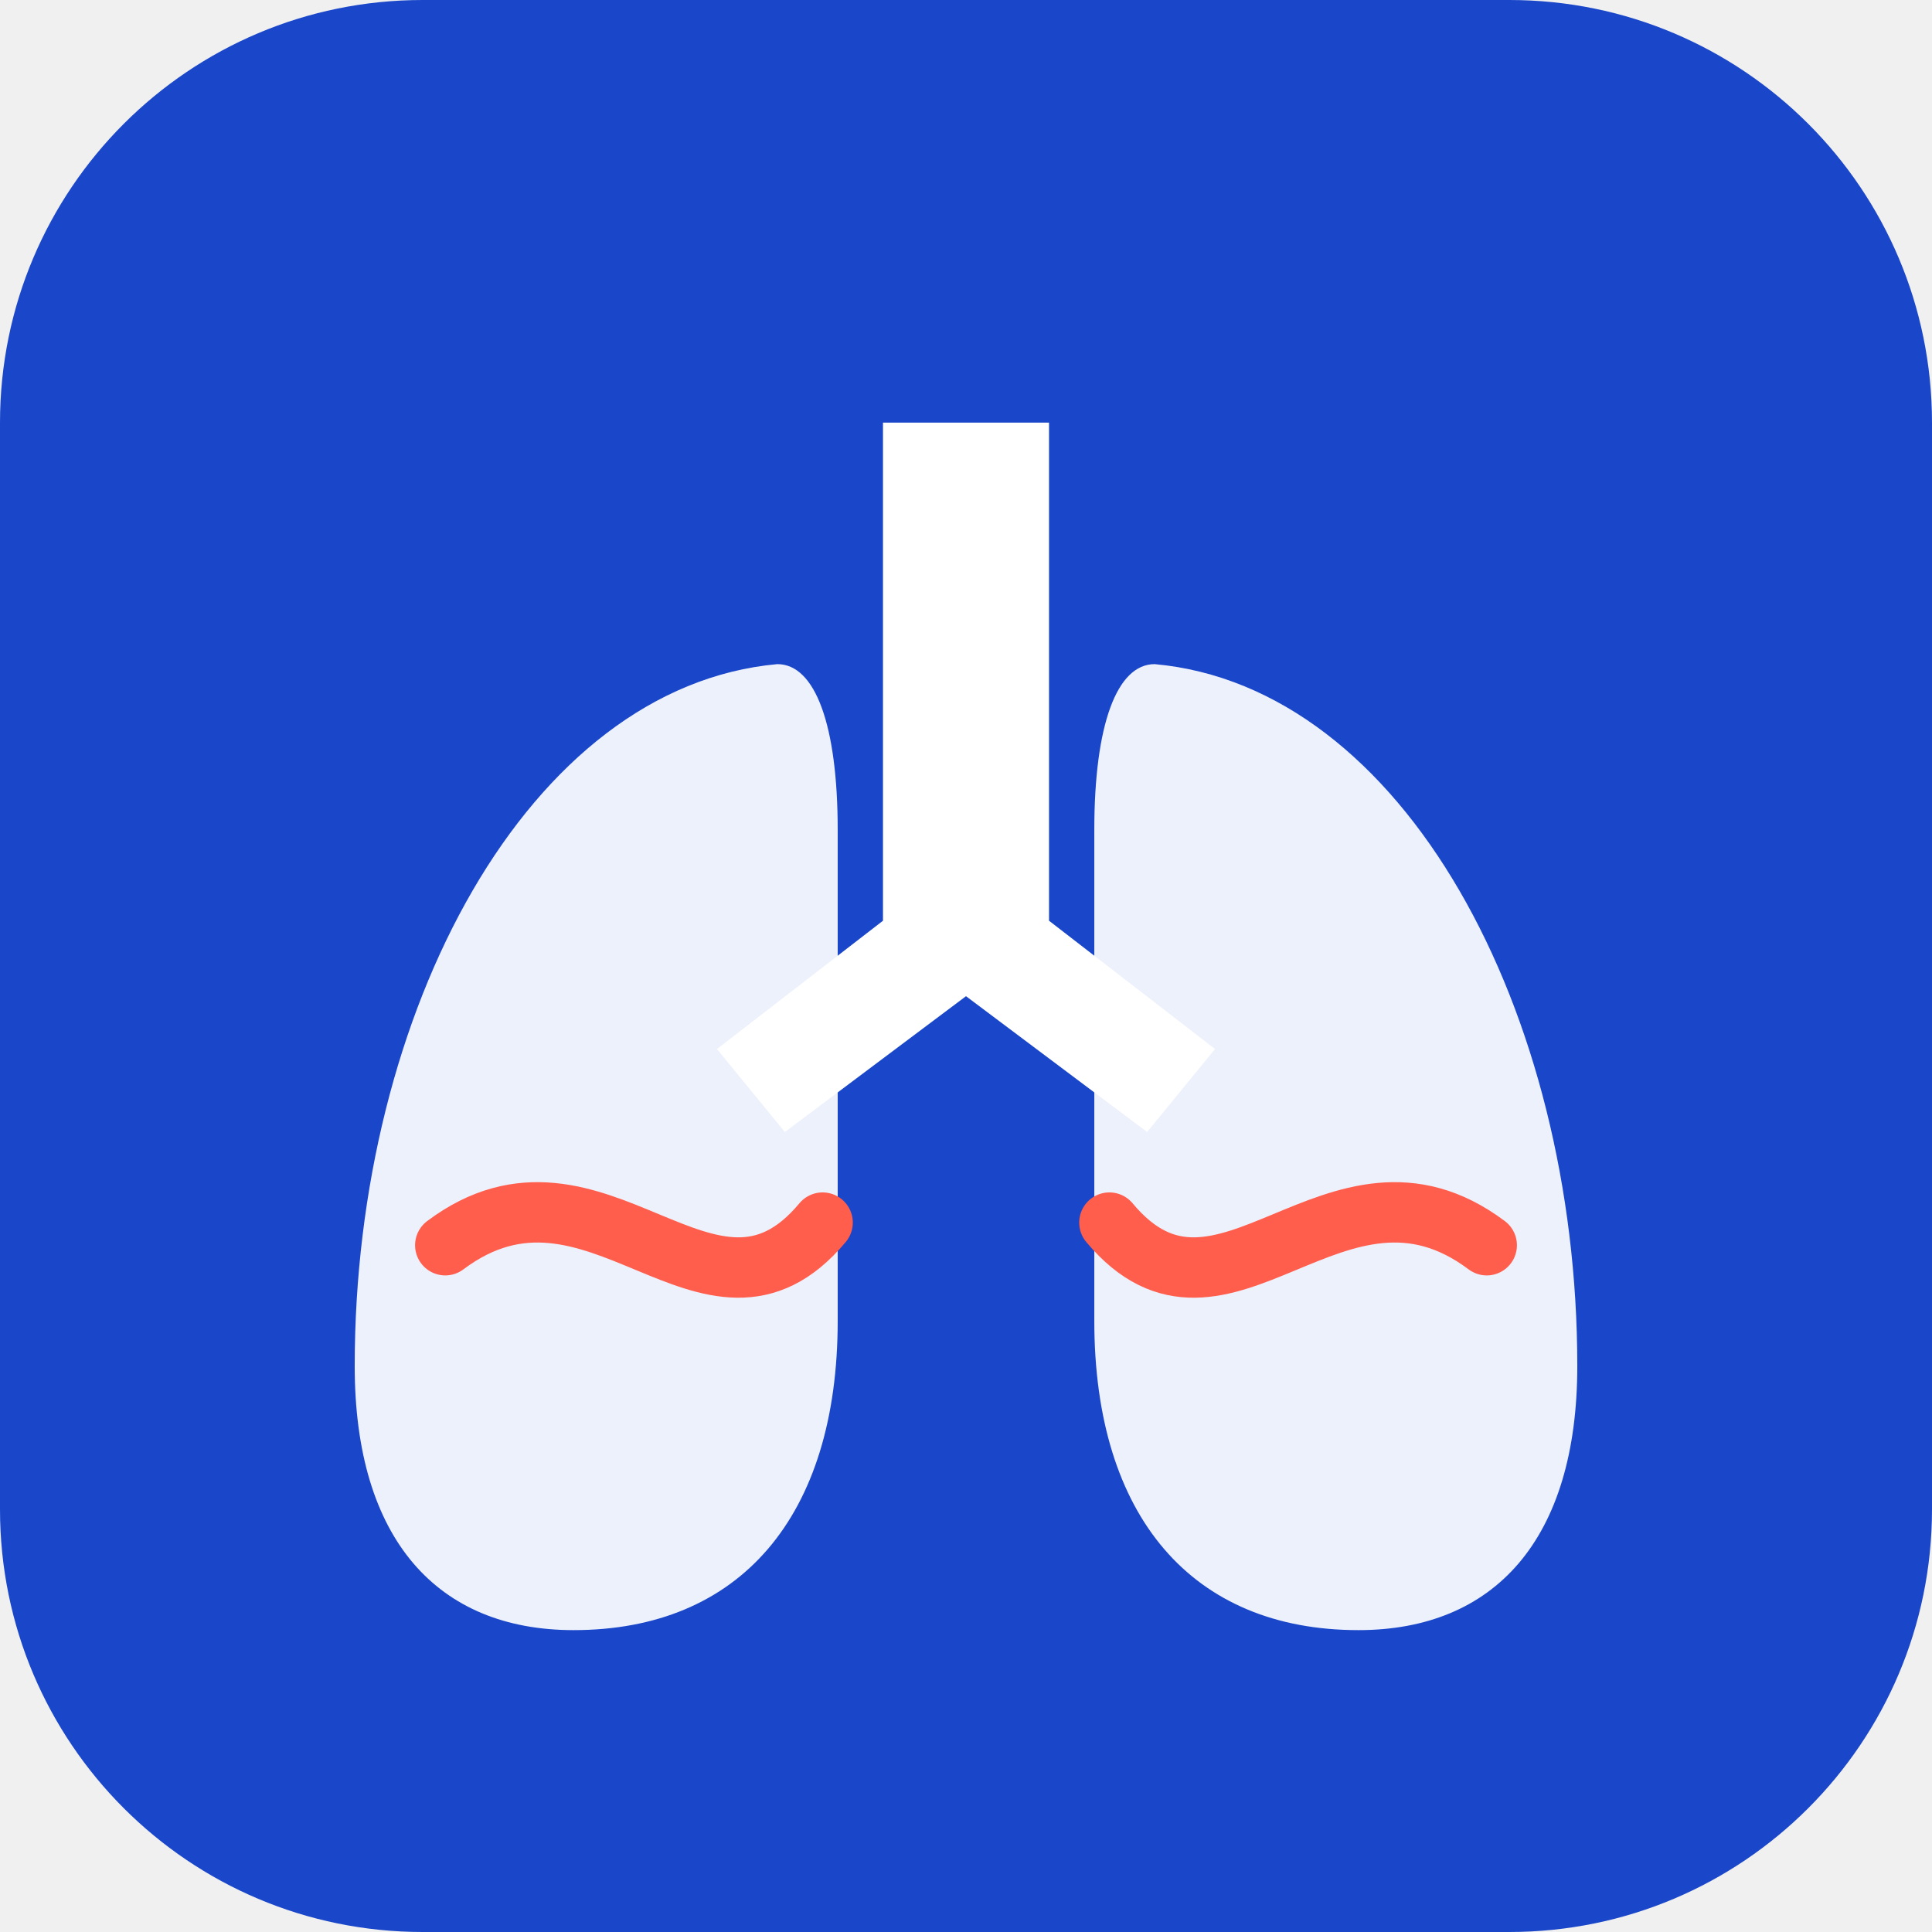
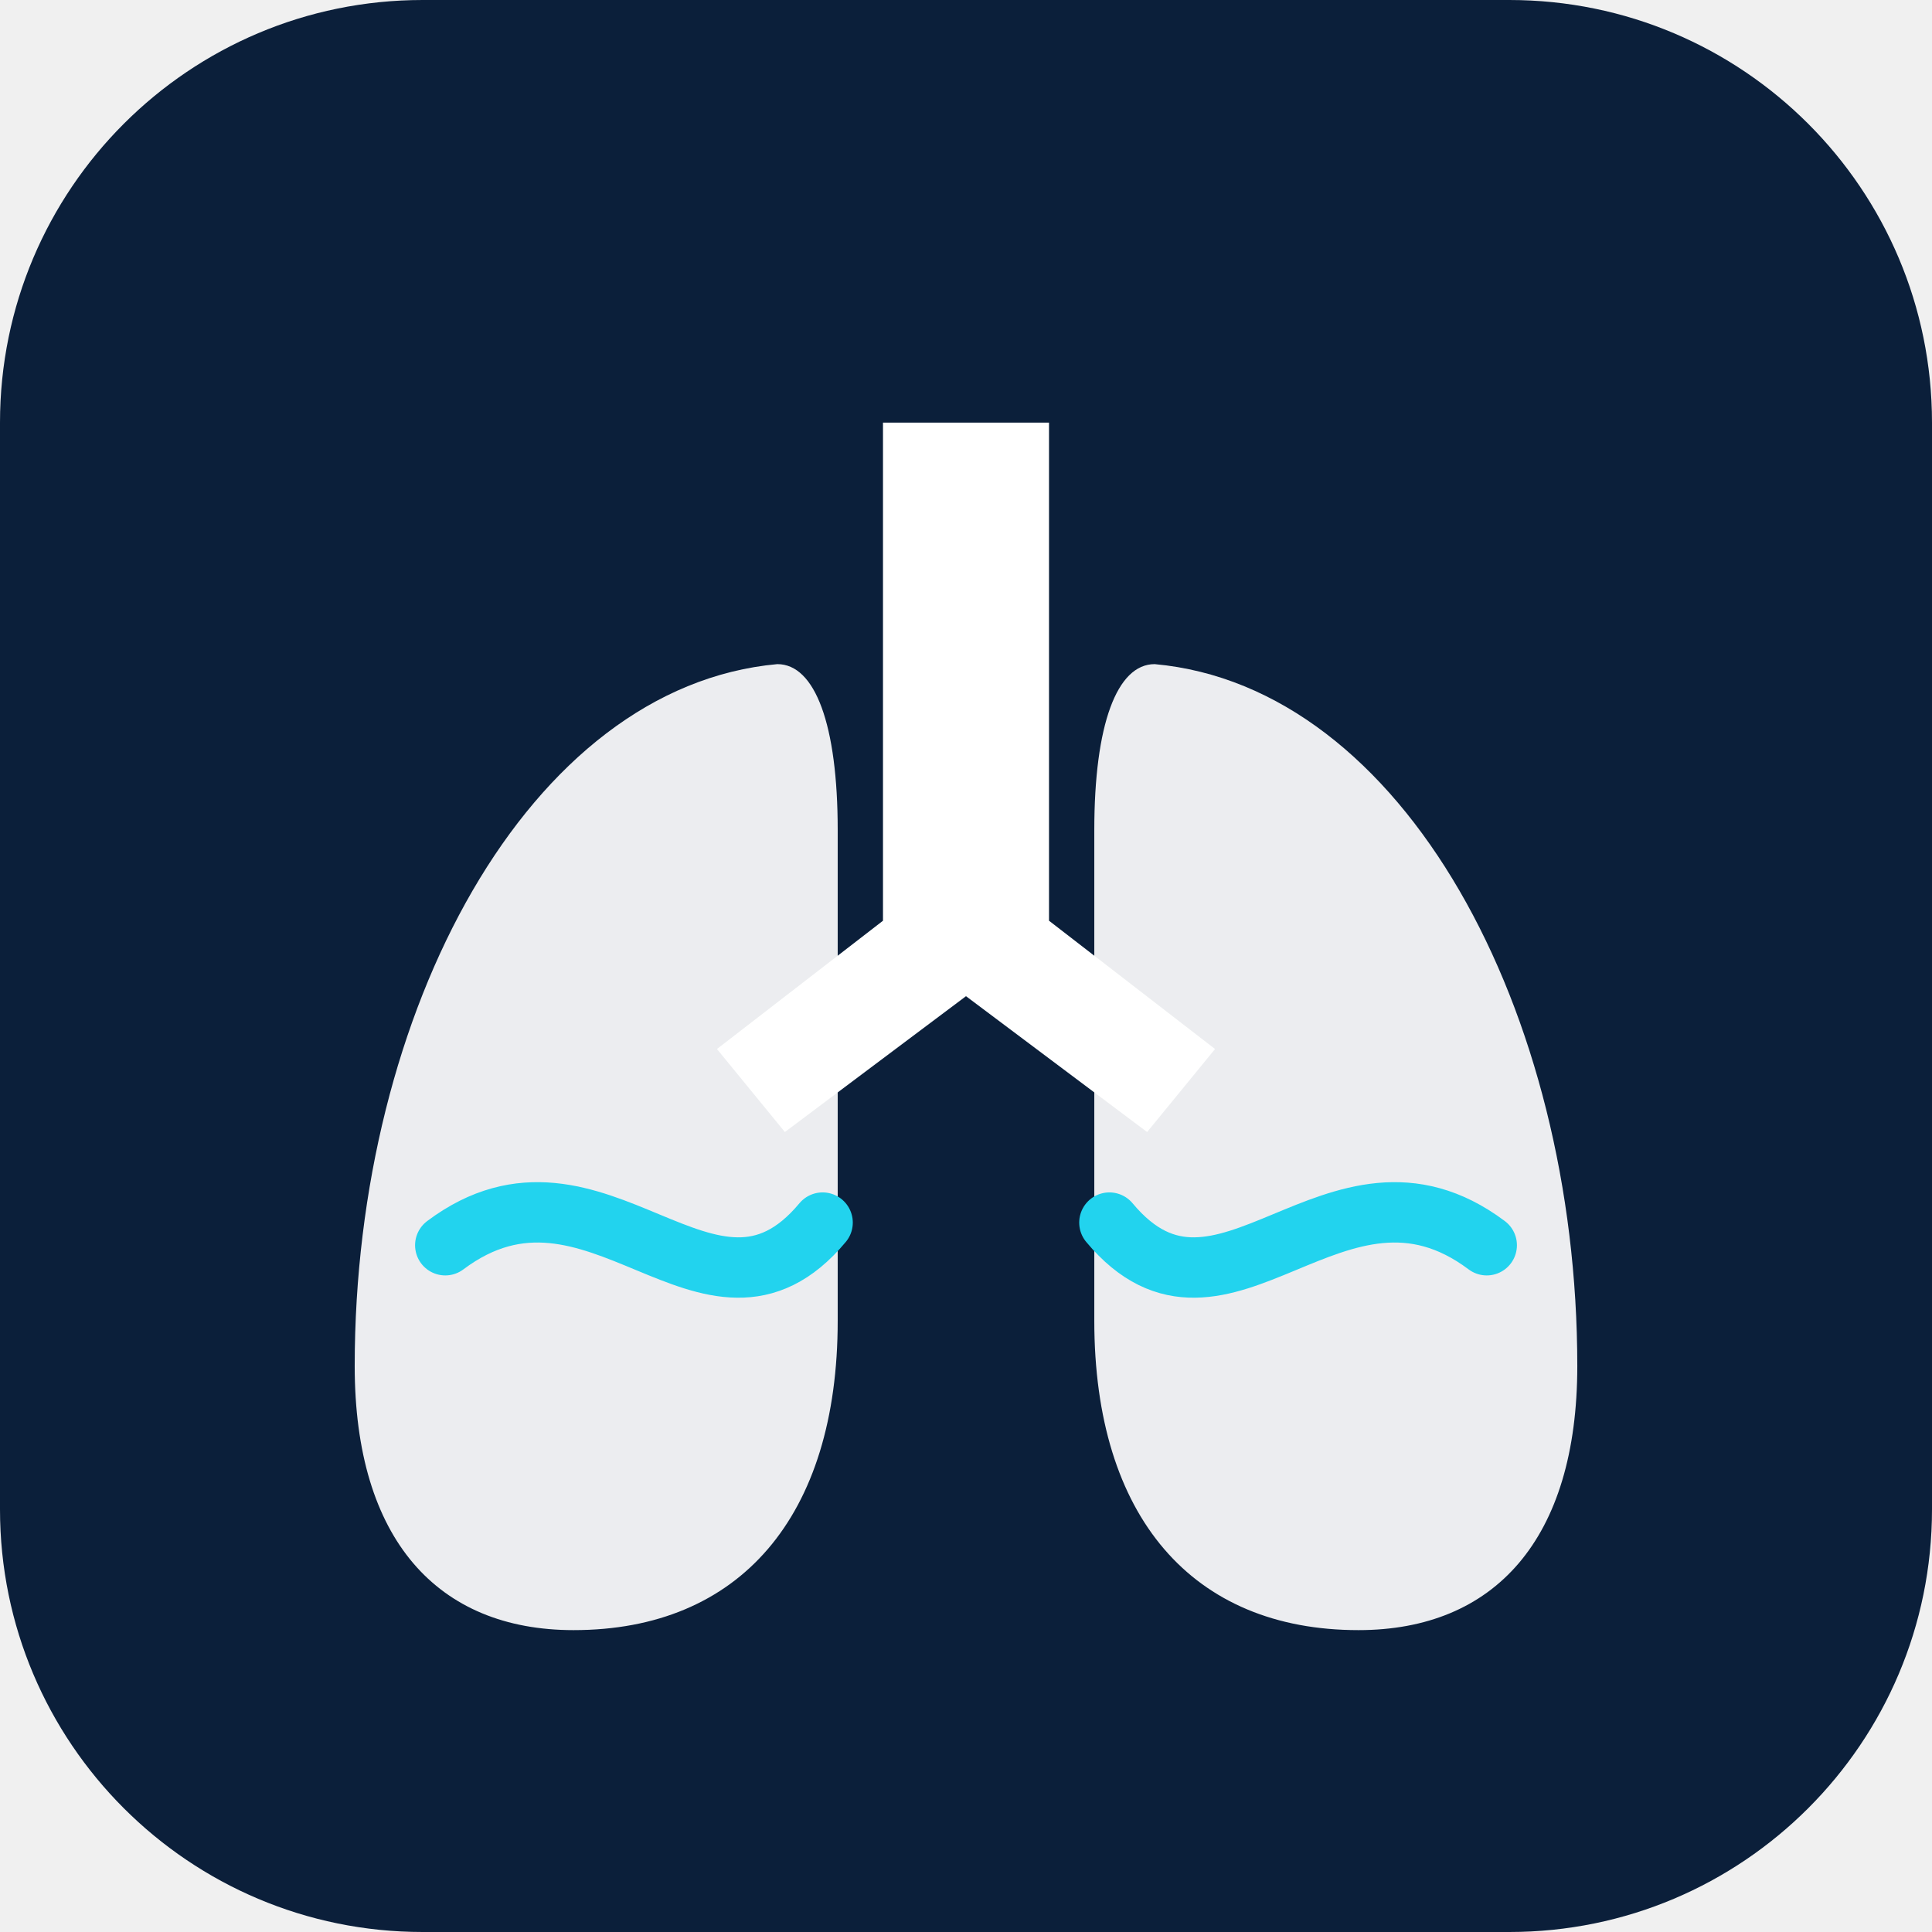
<svg xmlns="http://www.w3.org/2000/svg" viewBox="0 0 512 512">
-   <rect width="512" height="512" rx="112" fill="#1a47c9" />
+   <rect width="512" height="512" rx="112" fill="#0b1f3a" />
  <path d="M234 112h44v132l44 34-18 22-48-36-48 36-18-22 44-34z" fill="#fff" />
  <path d="M206 176c-66 6-112 92-112 186 0 46 22 70 58 70 44 0 70-30 70-82V220c0-28-6-44-16-44z" fill="#fff" opacity=".92" />
  <path d="M306 176c66 6 112 92 112 186 0 46-22 70-58 70-44 0-70-30-70-82V220c0-28 6-44 16-44z" fill="#fff" opacity=".92" />
-   <path d="M118 330c40-30 70 30 100-6" fill="none" stroke="#ff5e4d" stroke-width="16" stroke-linecap="round" />
-   <path d="M294 324c30 36 60-24 100 6" fill="none" stroke="#ff5e4d" stroke-width="16" stroke-linecap="round" />
+   <path d="M118 330c40-30 70 30 100-6" fill="none" stroke="#22d3ee" stroke-width="16" stroke-linecap="round" />
+   <path d="M294 324c30 36 60-24 100 6" fill="none" stroke="#22d3ee" stroke-width="16" stroke-linecap="round" />
</svg>
